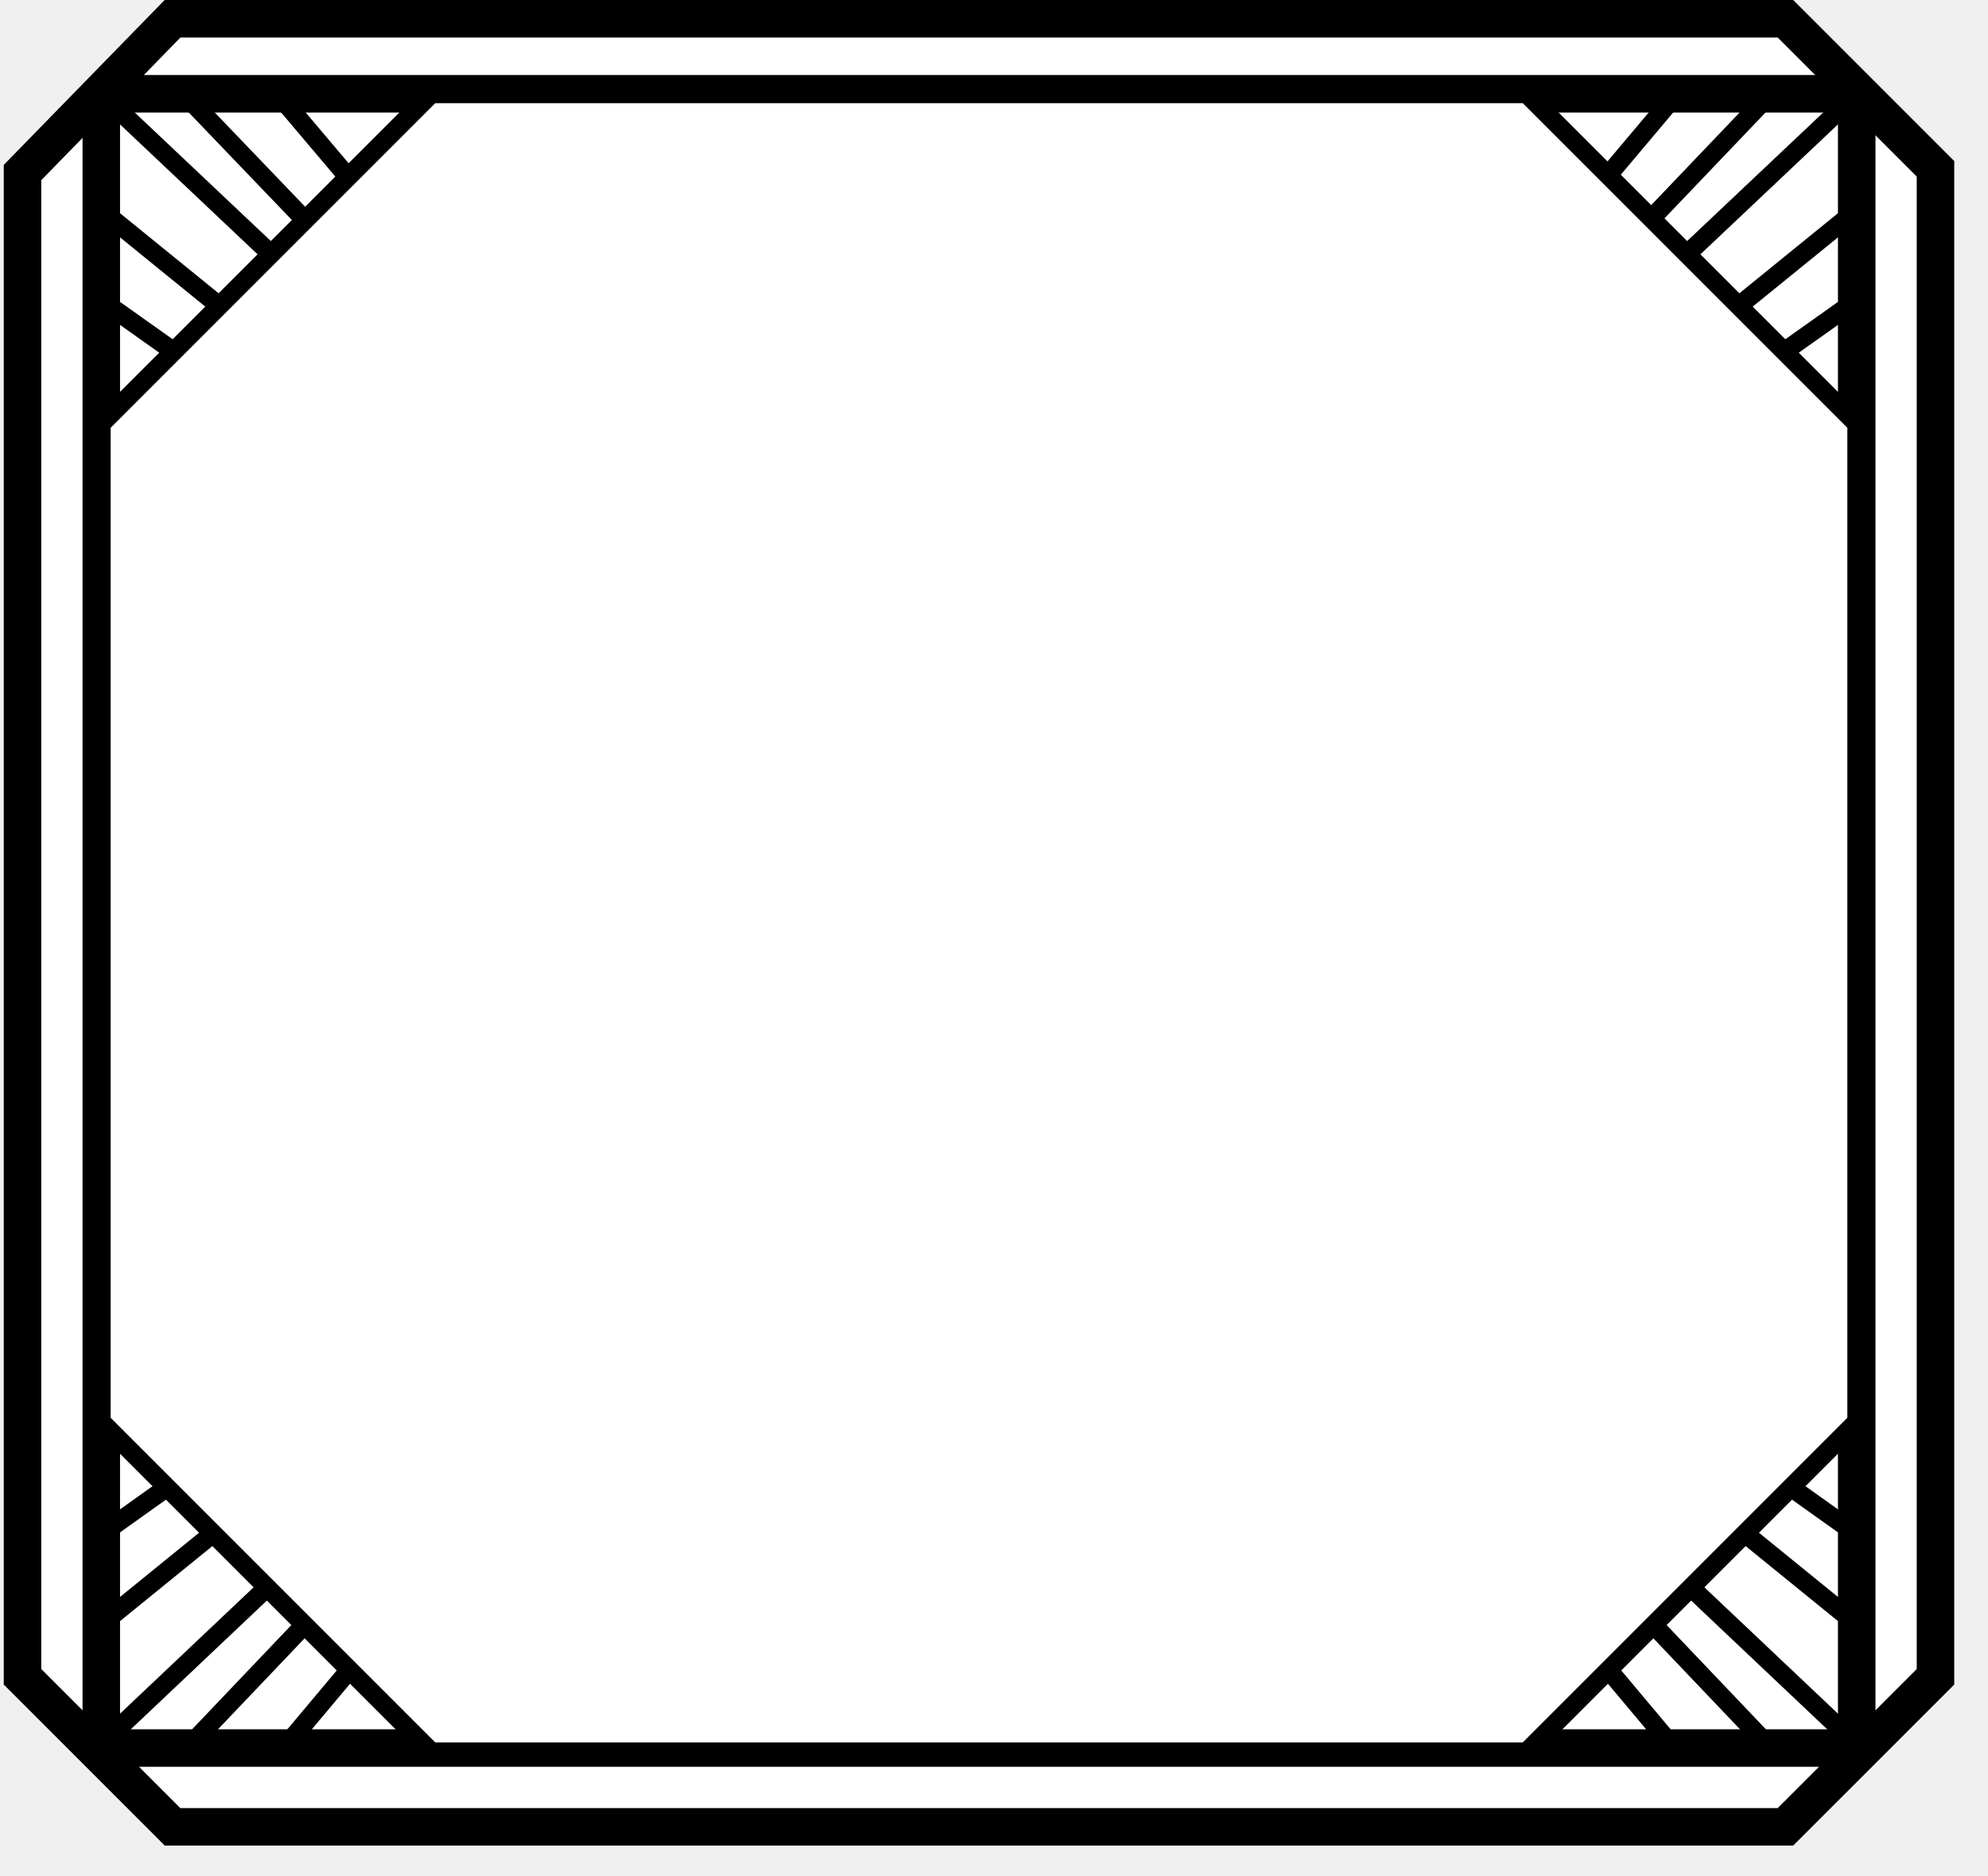
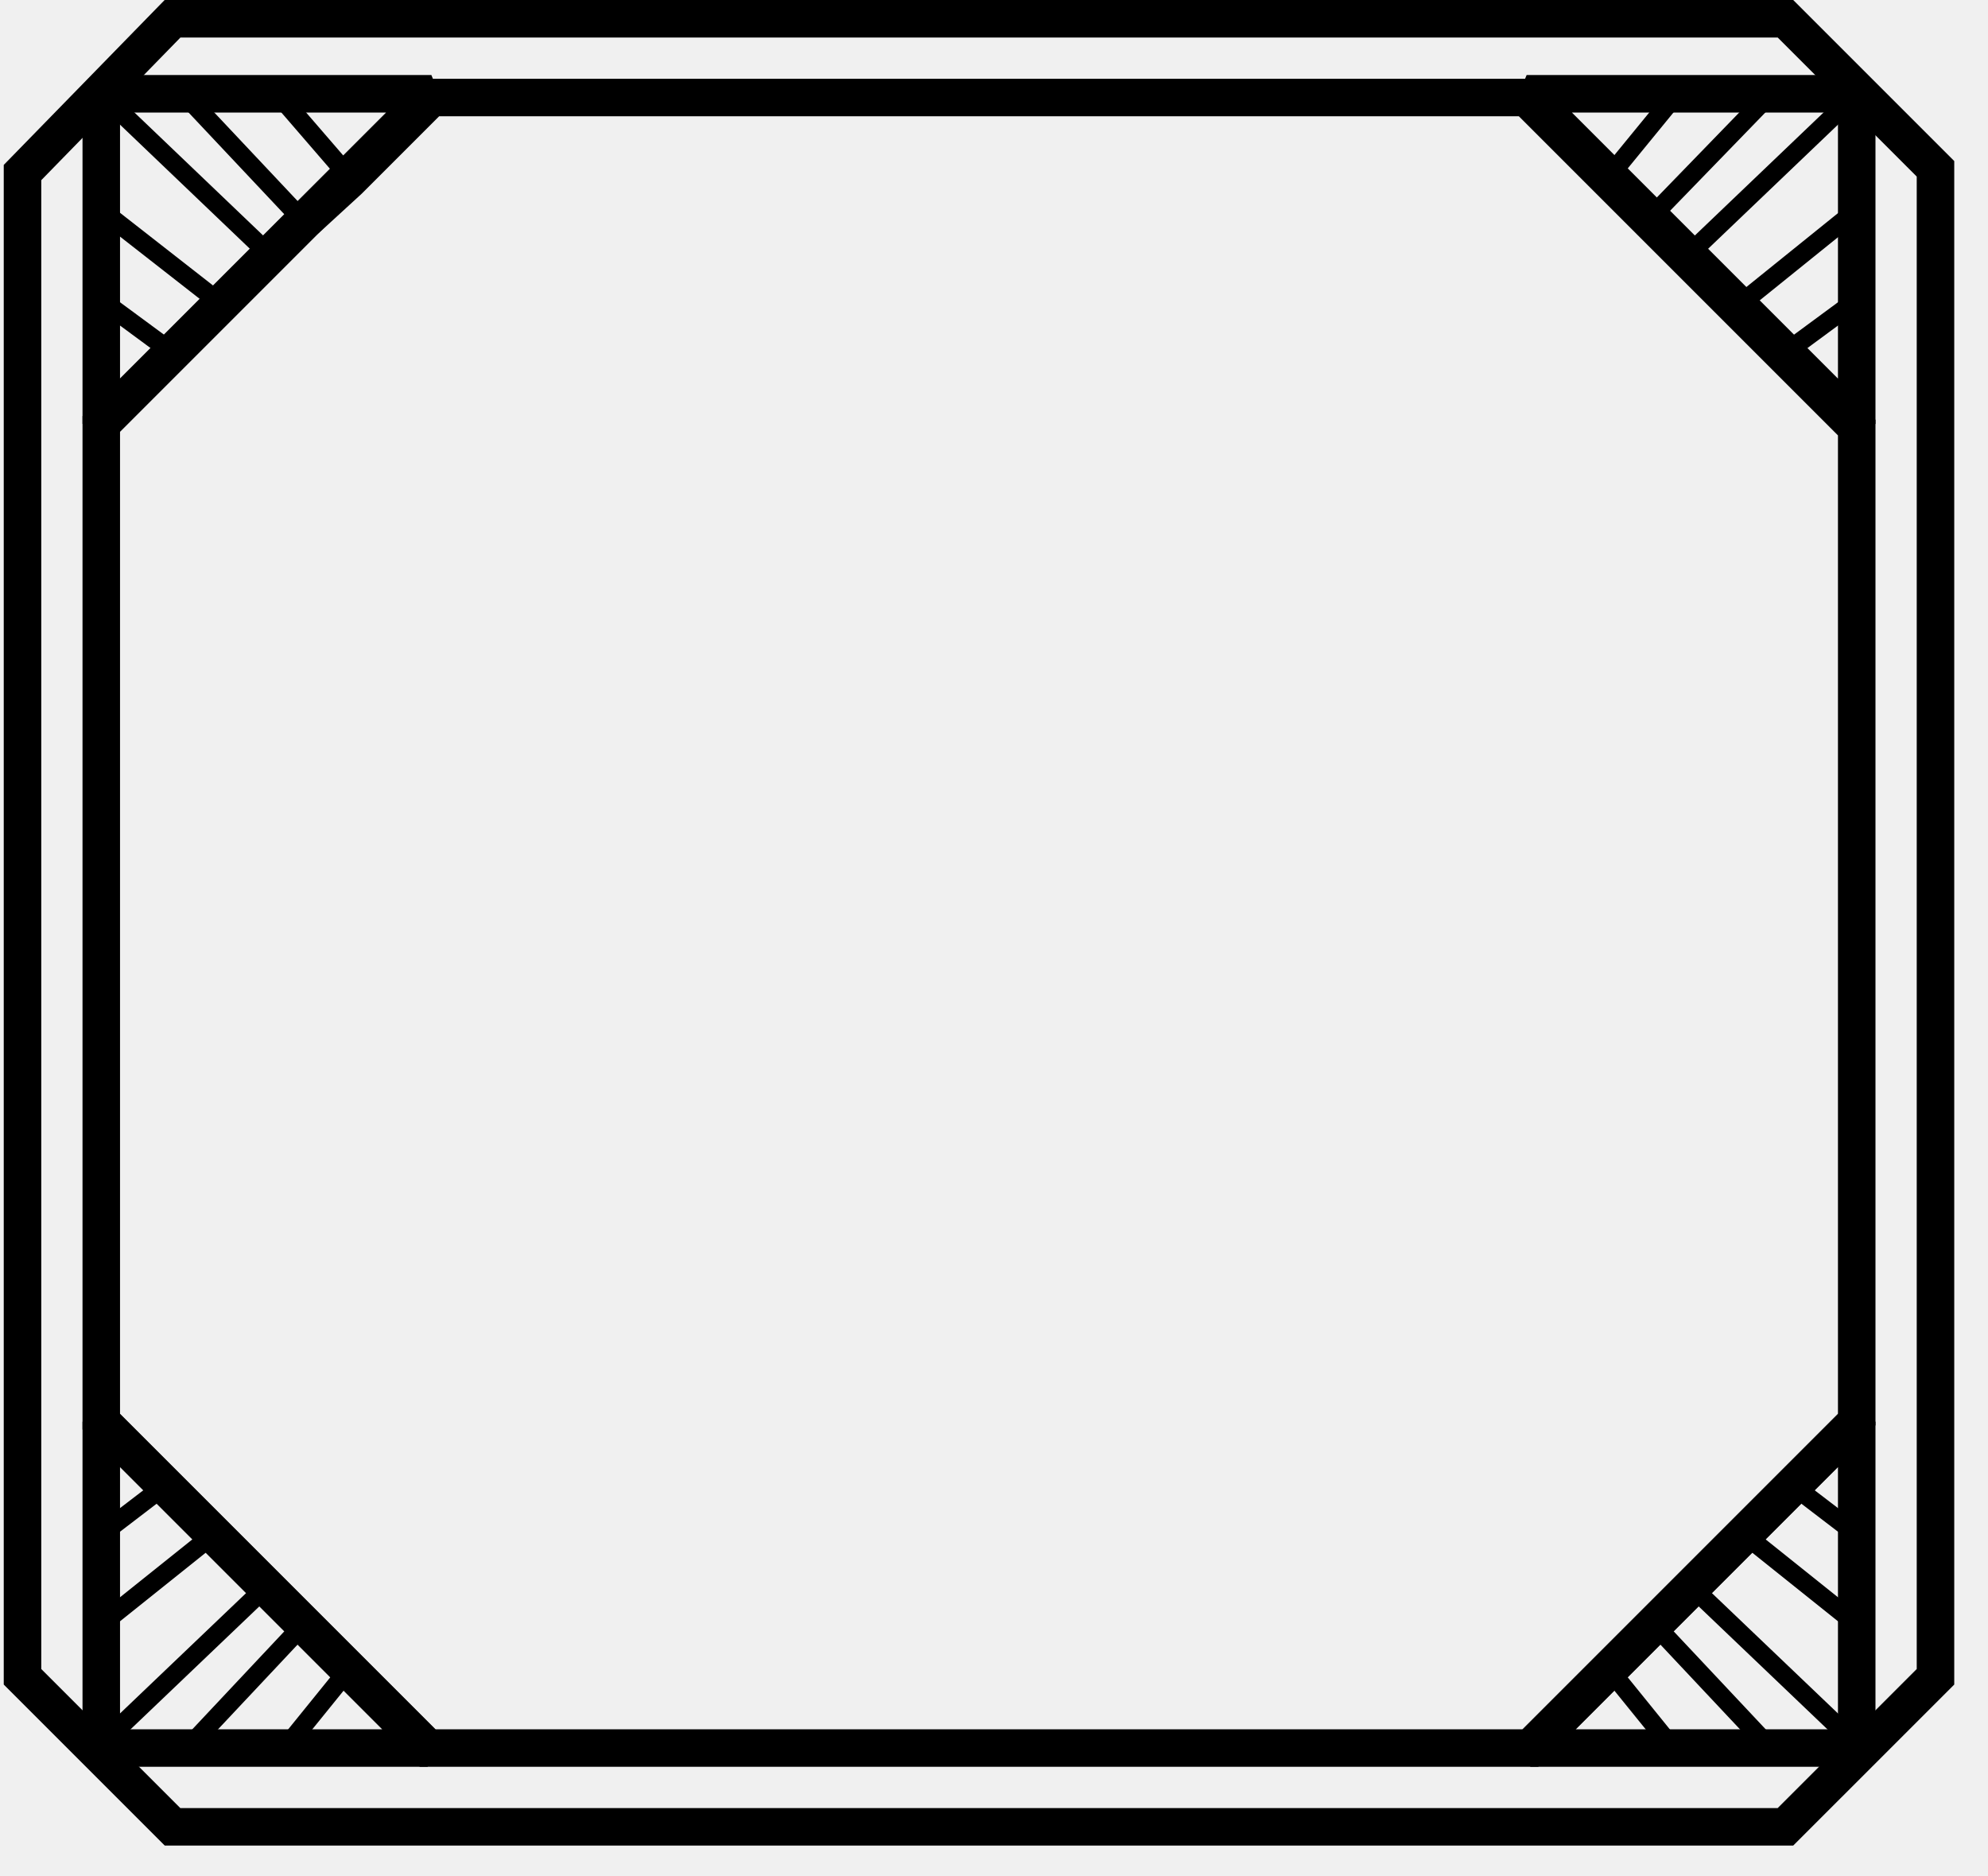
- <svg xmlns="http://www.w3.org/2000/svg" version="1.1" viewBox="0 0 53 50">
+ <svg xmlns="http://www.w3.org/2000/svg" id="Layer_1" version="1.1" viewBox="0 0 53 50">
  <defs>
    <style>
+       .st0 {
+         stroke-width: .5px;
+       }
+ 
      .st0, .st1 {
        stroke-miterlimit: 10;
      }

-       .st0, .st1, .st2 {
-         fill: #fff;
+       .st0, .st1, .st2, .st3 {
+         fill: none;
+       }
+ 
+       .st0, .st1, .st3 {
        stroke: #000;
      }

-       .st3 {
-         opacity: .5;
-       }
- 
      .st4 {
-         fill: none;
+         fill: #1f1f1f;
      }

      .st5 {
-         fill: #1f1f1f;
+         display: none;
      }

-       .st1 {
-         stroke-width: .5px;
-       }
- 
-       .st2 {
+       .st3 {
        stroke-linejoin: bevel;
      }

      .st6 {
-         display: none;
+         fill: #353535;
      }

      .st7 {
-         fill: #353535;
+         clip-path: url(#clippath);
      }

      .st8 {
-         clip-path: url(#clippath);
+         opacity: .5;
      }
    </style>
    <clipPath id="clippath">
-       <rect class="st4" y="0" width="52.2" height="49.3" />
+       <rect class="st2" y="0" width="52.2" height="49.3" />
    </clipPath>
  </defs>
-   <g id="Layer_1" class="st6">
-     <g class="st3">
-       <g class="st8">
+   <g id="Layer_11" data-name="Layer_1" class="st5">
+     <g class="st8">
+       <g class="st7">
        <g>
-           <path class="st7" d="M51.6,5v39.1l-4.2,4.2H5.1l-4.2-4.2V5L5.1.8h42.3l4.2,4.2Z" />
-           <path class="st5" d="M46.7,47.9h-2.7c2-.9,3.8-2.4,5-4.2h0c.8-1.2,1.4-2.5,1.8-3.8v3.9l-4.1,4.2ZM1.4,43.7v-3.9c.4,1.3,1,2.6,1.8,3.8h0c0,0,0,0,0,0,1.2,1.9,3,3.4,5.1,4.2h-2.7l-4.2-4.2ZM5.6,1.4h2.7c-2.1.9-3.8,2.4-5.1,4.2h0c-.8,1.2-1.4,2.5-1.8,3.8v-3.9L5.6,1.4ZM49.1,6.8c.2.3.3.6.5.9.6,1.3,1,2.6,1.3,3.9v25.9c-.3,1.7-1,3.3-1.8,4.9V6.8ZM1.4,11.7c.3-1.7,1-3.3,1.8-4.9v35.6c-.2-.3-.3-.6-.5-.9-.6-1.3-1-2.6-1.3-3.9V11.7ZM42,47.9H10.2c-2.6-.6-4.8-2.1-6.3-4.3V5.7c1.5-2.2,3.7-3.7,6.3-4.3h31.8c2.5.6,4.8,2.1,6.3,4.3v38c-1.5,2.1-3.7,3.6-6.3,4.2ZM50.9,5.6v3.9c-.4-1.3-1-2.6-1.8-3.8h0c-1.2-2-3-3.4-5.1-4.3h2.7l4.2,4.2ZM47.2,0H5L0,5v39.3l5,5h42.2l5-5V5L47.2,0Z" />
+           <path class="st6" d="M51.6,5v39.1l-4.2,4.2H5.1l-4.2-4.2V5L5.1.8h42.3l4.2,4.2Z" />
+           <path class="st4" d="M46.7,47.9h-2.7c2-.9,3.8-2.4,5-4.2h0c.8-1.2,1.4-2.5,1.8-3.8v3.9l-4.1,4.2h0ZM1.4,43.7v-3.9c.4,1.3,1,2.6,1.8,3.8h0c1.2,1.9,3,3.4,5.1,4.2h-2.7l-4.2-4.2h0ZM5.6,1.4h2.7c-2.1.9-3.8,2.4-5.1,4.2h0c-.8,1.2-1.4,2.5-1.8,3.8v-3.9L5.6,1.4ZM49.1,6.8c.2.3.3.6.5.9.6,1.3,1,2.6,1.3,3.9v25.9c-.3,1.7-1,3.3-1.8,4.9V6.8ZM1.4,11.7c.3-1.7,1-3.3,1.8-4.9v35.6c-.2-.3-.3-.6-.5-.9-.6-1.3-1-2.6-1.3-3.9,0,0,0-25.9,0-25.9ZM42,47.9H10.2c-2.6-.6-4.8-2.1-6.3-4.3V5.7c1.5-2.2,3.7-3.7,6.3-4.3h31.8c2.5.6,4.8,2.1,6.3,4.3v38c-1.5,2.1-3.7,3.6-6.3,4.2ZM50.9,5.6v3.9c-.4-1.3-1-2.6-1.8-3.8h0c-1.2-2-3-3.4-5.1-4.3h2.7s4.2,4.2,4.2,4.2ZM47.2,0H5L0,5v39.3l5,5h42.2l5-5V5L47.2,0Z" />
        </g>
      </g>
    </g>
  </g>
  <g id="Layer_2">
    <g>
-       <path class="st0" d="M47.6,48.7H4.6l-4-4V4.6L4.6.5h43l4,4v40.2l-4,4Z" />
-       <rect class="st2" x="2.7" y="2.5" width="46.8" height="44.1" />
+       <path class="st1" d="M47.6.5H4.6L.6,4.6v40.1l4,4h43l4-4V4.5L47.6.5ZM49.5,37.9l-8.7,8.7H11.4l-8.7-8.7V11.3l5.4-5.4,1.2-1.1,2.2-2.2h29.2l2.2,2.2,1.2,1.2.9.9,1.4,1.4,1.2,1.2,1.9,1.9v26.6Z" />
+       <polygon class="st3" points="11.5 2.5 9.3 4.7 8.1 5.9 2.7 11.3 2.7 2.5 11.5 2.5" />
+       <polygon class="st3" points="11.4 46.6 2.7 46.6 2.7 37.9 11.4 46.6" />
+       <polygon class="st3" points="49.5 2.5 49.5 11.3 47.6 9.4 46.3 8.1 45 6.8 44 5.8 42.9 4.7 40.7 2.5 49.5 2.5" />
+       <polygon class="st3" points="49.5 37.9 49.5 46.6 40.8 46.6 49.5 37.9" />
      <g>
        <g>
-           <path class="st1" d="M26.1,24.6" />
-           <path class="st1" d="M26.1,24.6" />
-           <path class="st1" d="M26.1,24.6" />
-           <path class="st1" d="M26.1,24.6" />
-           <path class="st1" d="M26.1,24.6" />
-           <path class="st1" d="M26.1,24.6" />
-           <line class="st1" x1="26.1" y1="24.6" x2="2.7" y2="8" />
-           <line class="st1" x1="26.1" y1="24.6" x2="2.7" y2="5.6" />
-           <line class="st1" x1="26.1" y1="24.6" x2="2.7" y2="2.5" />
-           <line class="st1" x1="26.1" y1="24.6" x2="4.9" y2="2.5" />
-           <line class="st1" x1="26.1" y1="24.6" x2="7.4" y2="2.5" />
+           <line class="st0" x1="4.6" y1="9.4" x2="2.7" y2="8" />
+           <line class="st0" x1="5.9" y1="8.1" x2="2.7" y2="5.6" />
+           <line class="st0" x1="7.2" y1="6.8" x2="2.7" y2="2.5" />
+           <line class="st0" x1="8.1" y1="5.9" x2="4.9" y2="2.5" />
+           <line class="st0" x1="9.3" y1="4.7" x2="7.4" y2="2.5" />
        </g>
        <g>
-           <path class="st1" d="M25.5,23.8" />
-           <path class="st1" d="M25.5,23.8" />
-           <path class="st1" d="M25.5,23.8" />
-           <path class="st1" d="M25.5,23.8" />
-           <path class="st1" d="M25.5,23.8" />
-           <path class="st1" d="M25.5,23.8" />
-           <line class="st1" x1="25.5" y1="23.8" x2="49.5" y2="40.9" />
-           <line class="st1" x1="25.5" y1="23.8" x2="49.5" y2="43.3" />
-           <line class="st1" x1="25.5" y1="23.8" x2="49.5" y2="46.5" />
-           <line class="st1" x1="25.5" y1="23.8" x2="47.4" y2="46.8" />
-           <line class="st1" x1="25.5" y1="23.8" x2="44.8" y2="46.8" />
+           <line class="st0" x1="49.5" y1="40.9" x2="47.8" y2="39.6" />
+           <line class="st0" x1="49.5" y1="43.3" x2="46.5" y2="40.9" />
+           <line class="st0" x1="49.5" y1="46.5" x2="45.1" y2="42.3" />
+           <polyline class="st0" points="47.4 46.8 47.2 46.6 44.1 43.3" />
+           <polyline class="st0" points="44.8 46.8 44.6 46.6 42.9 44.5" />
        </g>
        <g>
          <g>
-             <path class="st1" d="M26.1,24.6" />
-             <path class="st1" d="M26.1,24.6" />
-             <path class="st1" d="M26.1,24.6" />
-             <path class="st1" d="M26.1,24.6" />
-             <path class="st1" d="M26.1,24.6" />
-             <path class="st1" d="M26.1,24.6" />
-             <line class="st1" x1="26.1" y1="24.6" x2="49.5" y2="8" />
-             <line class="st1" x1="26.1" y1="24.6" x2="49.5" y2="5.6" />
-             <line class="st1" x1="26.1" y1="24.6" x2="49.5" y2="2.5" />
-             <line class="st1" x1="26.1" y1="24.6" x2="47.2" y2="2.5" />
-             <line class="st1" x1="26.1" y1="24.6" x2="44.7" y2="2.5" />
+             <line class="st0" x1="49.5" y1="8" x2="47.6" y2="9.4" />
+             <line class="st0" x1="49.5" y1="5.6" x2="46.4" y2="8.1" />
+             <line class="st0" x1="49.5" y1="2.5" x2="45" y2="6.8" />
+             <line class="st0" x1="47.2" y1="2.5" x2="44" y2="5.8" />
+             <line class="st0" x1="44.7" y1="2.5" x2="42.9" y2="4.7" />
          </g>
          <g>
-             <path class="st1" d="M26.7,23.8" />
-             <path class="st1" d="M26.7,23.8" />
-             <path class="st1" d="M26.7,23.8" />
-             <path class="st1" d="M26.7,23.8" />
-             <path class="st1" d="M26.7,23.8" />
-             <path class="st1" d="M26.7,23.8" />
-             <line class="st1" x1="26.7" y1="23.8" x2="2.7" y2="40.9" />
-             <line class="st1" x1="26.7" y1="23.8" x2="2.7" y2="43.3" />
-             <line class="st1" x1="26.7" y1="23.8" x2="2.7" y2="46.5" />
-             <line class="st1" x1="26.7" y1="23.8" x2="4.8" y2="46.8" />
-             <line class="st1" x1="26.7" y1="23.8" x2="7.4" y2="46.8" />
+             <line class="st0" x1="4.4" y1="39.6" x2="2.7" y2="40.9" />
+             <line class="st0" x1="5.7" y1="40.9" x2="2.7" y2="43.3" />
+             <line class="st0" x1="7.1" y1="42.3" x2="2.7" y2="46.5" />
+             <polyline class="st0" points="4.8 46.8 5 46.6 8.1 43.3" />
+             <polyline class="st0" points="7.4 46.8 7.6 46.6 9.3 44.5" />
          </g>
        </g>
      </g>
-       <path class="st1" d="M40.7,46.7H11.5l-8.8-8.8V11.3L11.5,2.5h29.2l8.8,8.8v26.6l-8.8,8.8Z" />
+       <polygon class="st0" points="40.8 46.6 40.7 46.7 11.5 46.7 11.4 46.6 40.8 46.6" />
    </g>
  </g>
</svg>
